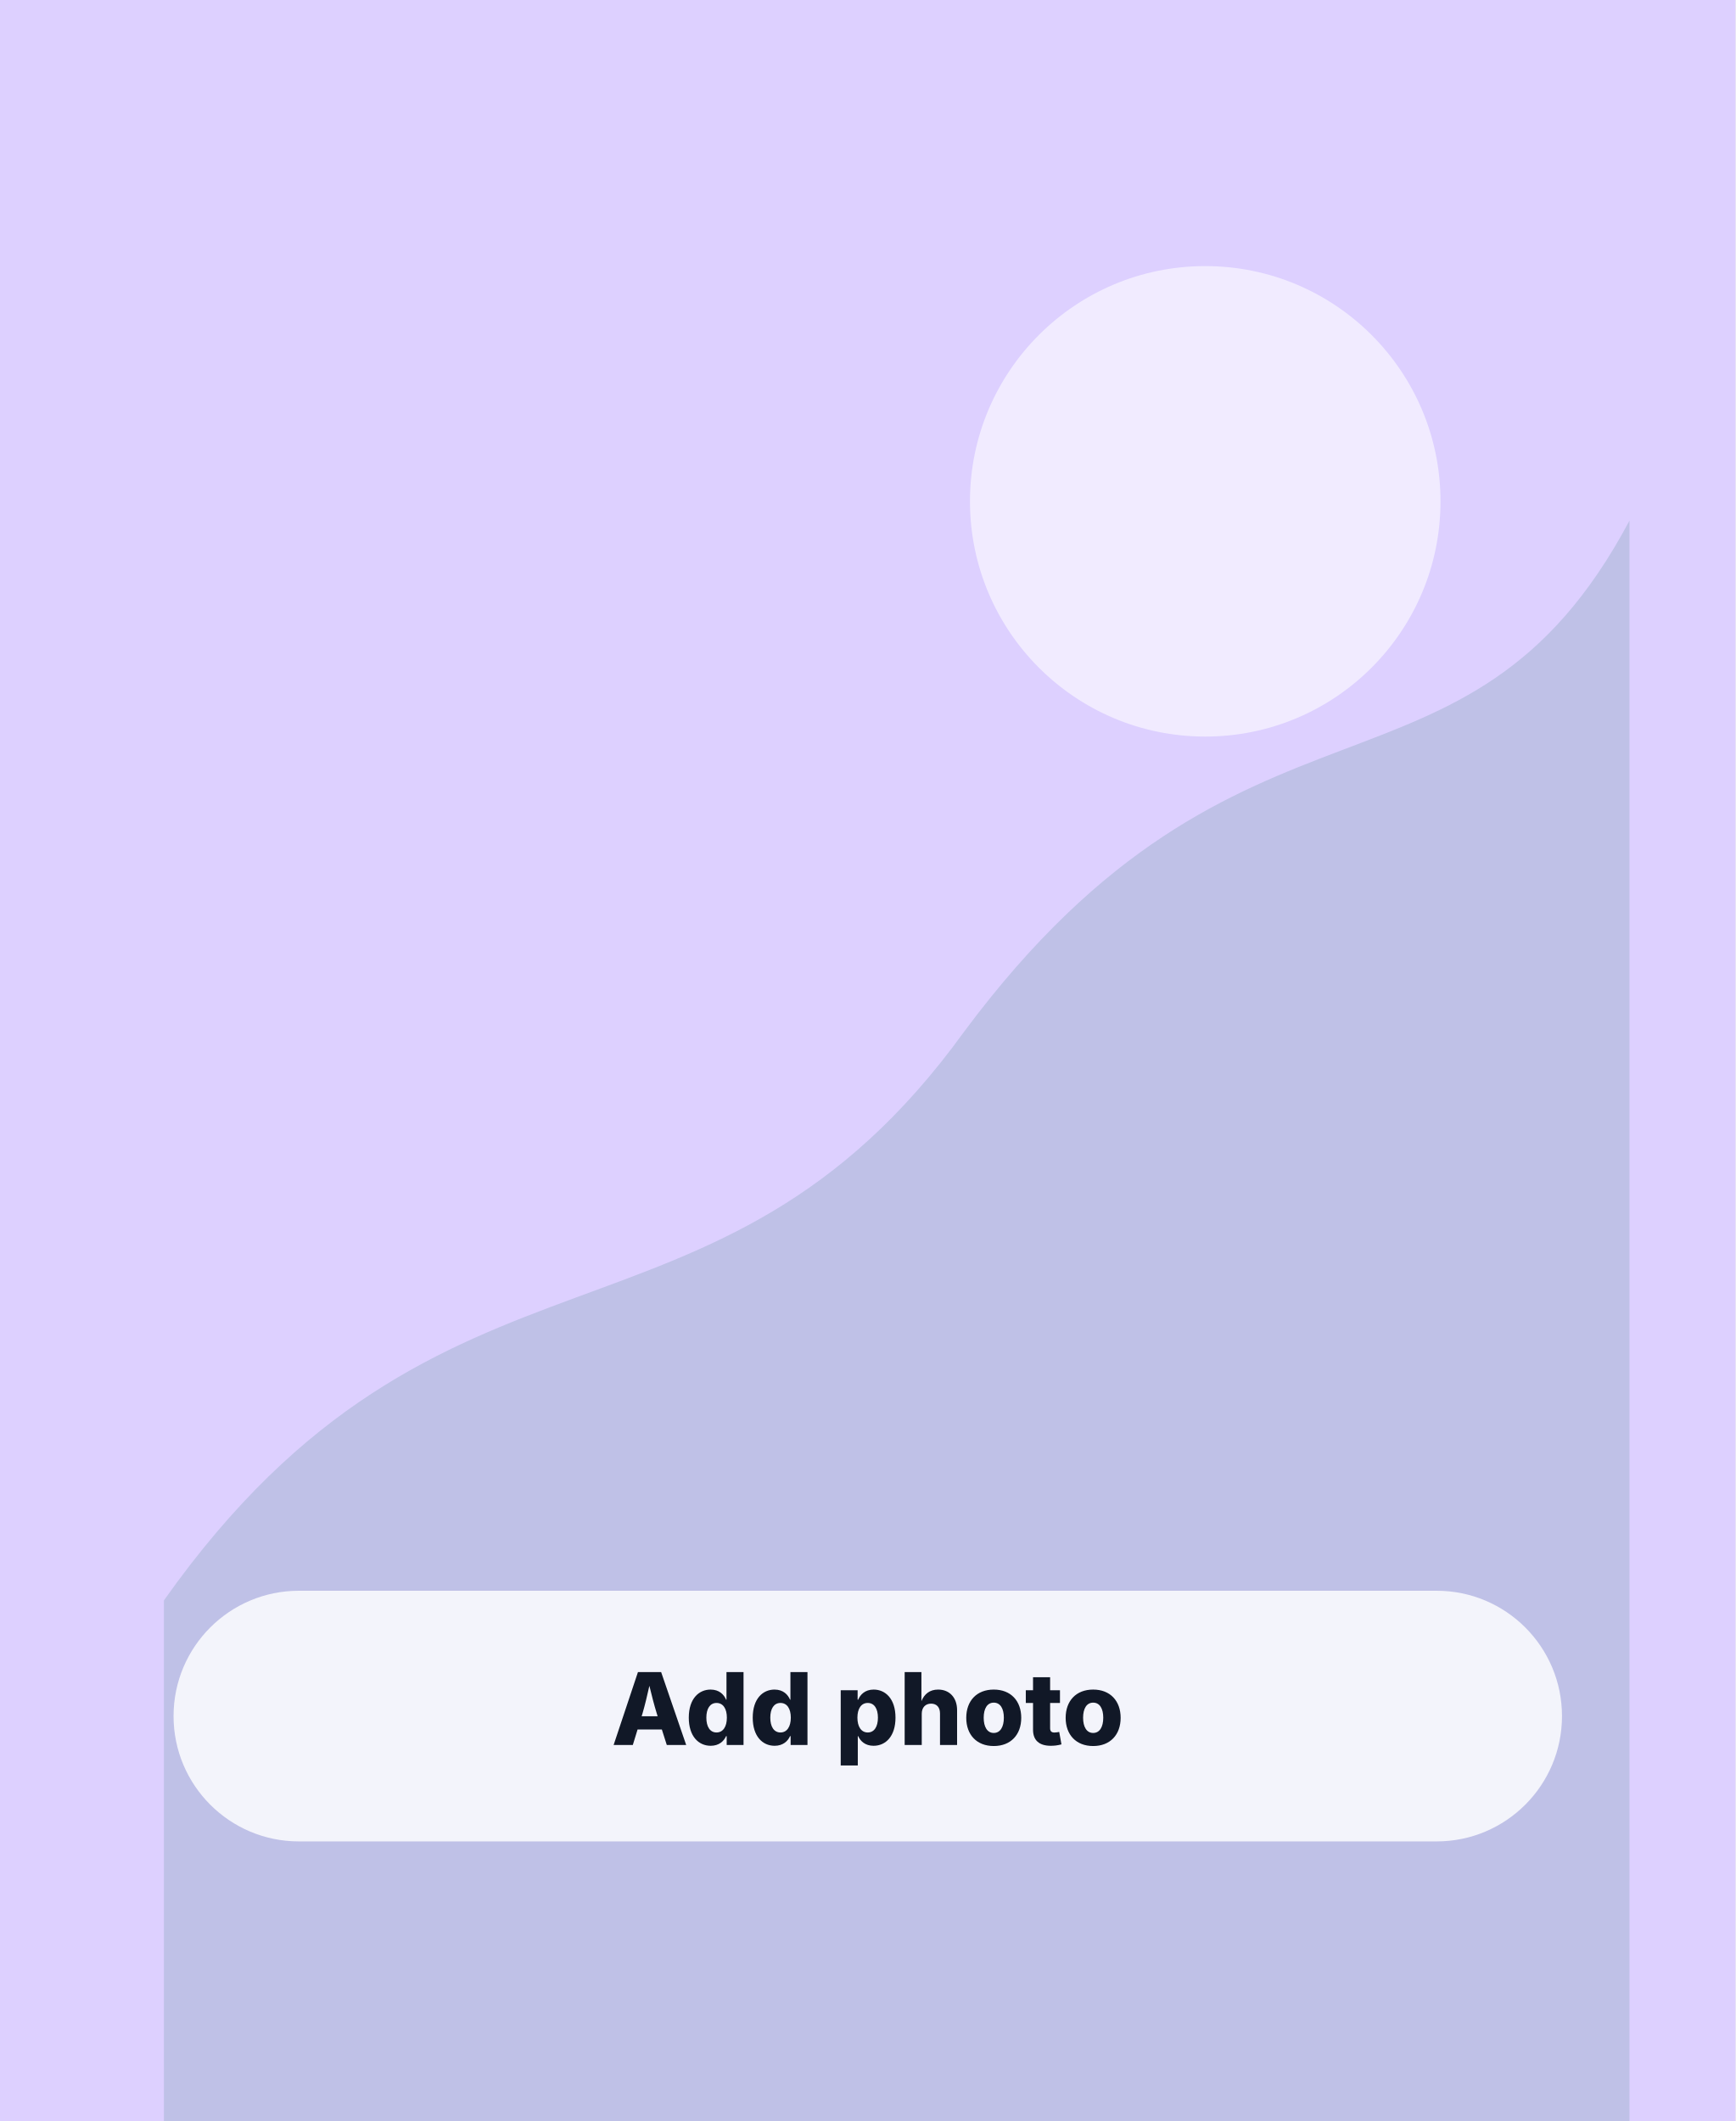
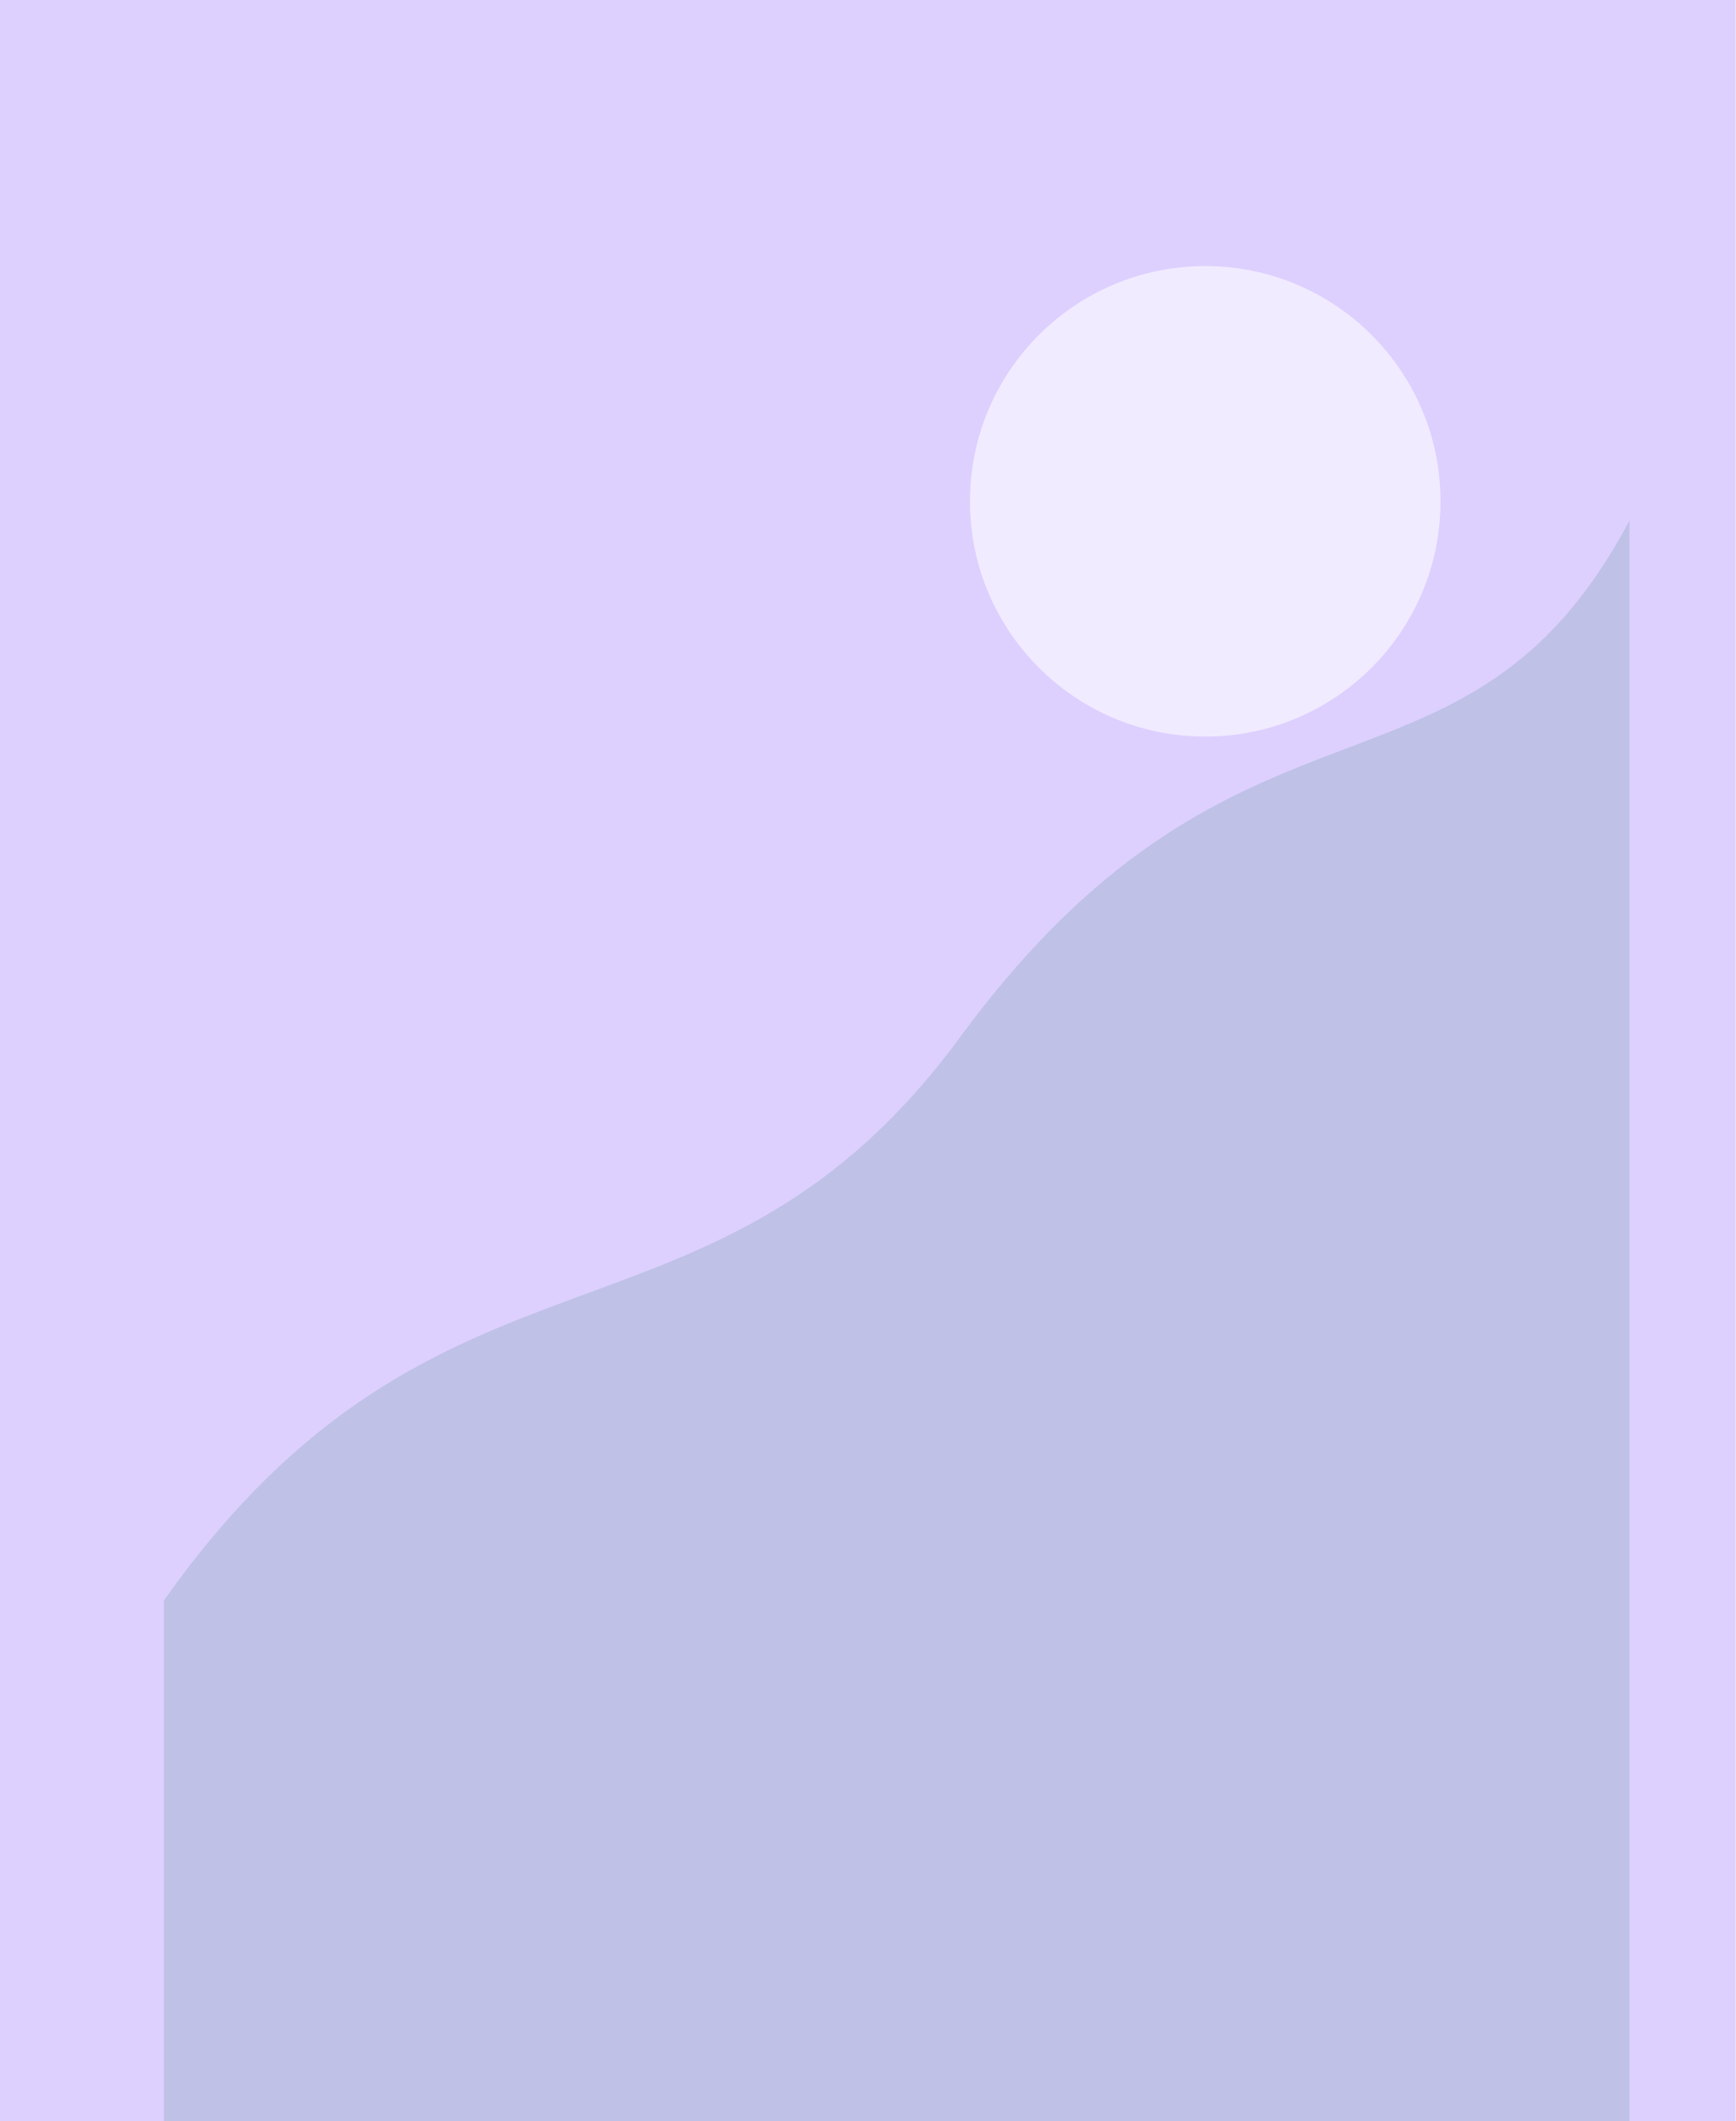
<svg xmlns="http://www.w3.org/2000/svg" viewBox="0 0 900 1100" role="img" aria-label="Self intro photo placeholder">
  <rect width="900" height="1100" fill="#DDD0FF" />
  <circle cx="625" cy="260" r="122" fill="#FFFFFF" opacity=".58" />
  <path d="M85 830 C230 625 370 715 500 535 C645 340 760 430 845 270 L845 1100 L85 1100 Z" fill="#006653" opacity=".14" />
-   <rect x="90" y="825" width="720" height="130" rx="65" fill="#FFFFFF" opacity=".82" />
-   <text x="450" y="905" text-anchor="middle" font-family="Inter, Arial, sans-serif" font-size="52" font-weight="800" fill="#111827">Add photo</text>
</svg>
